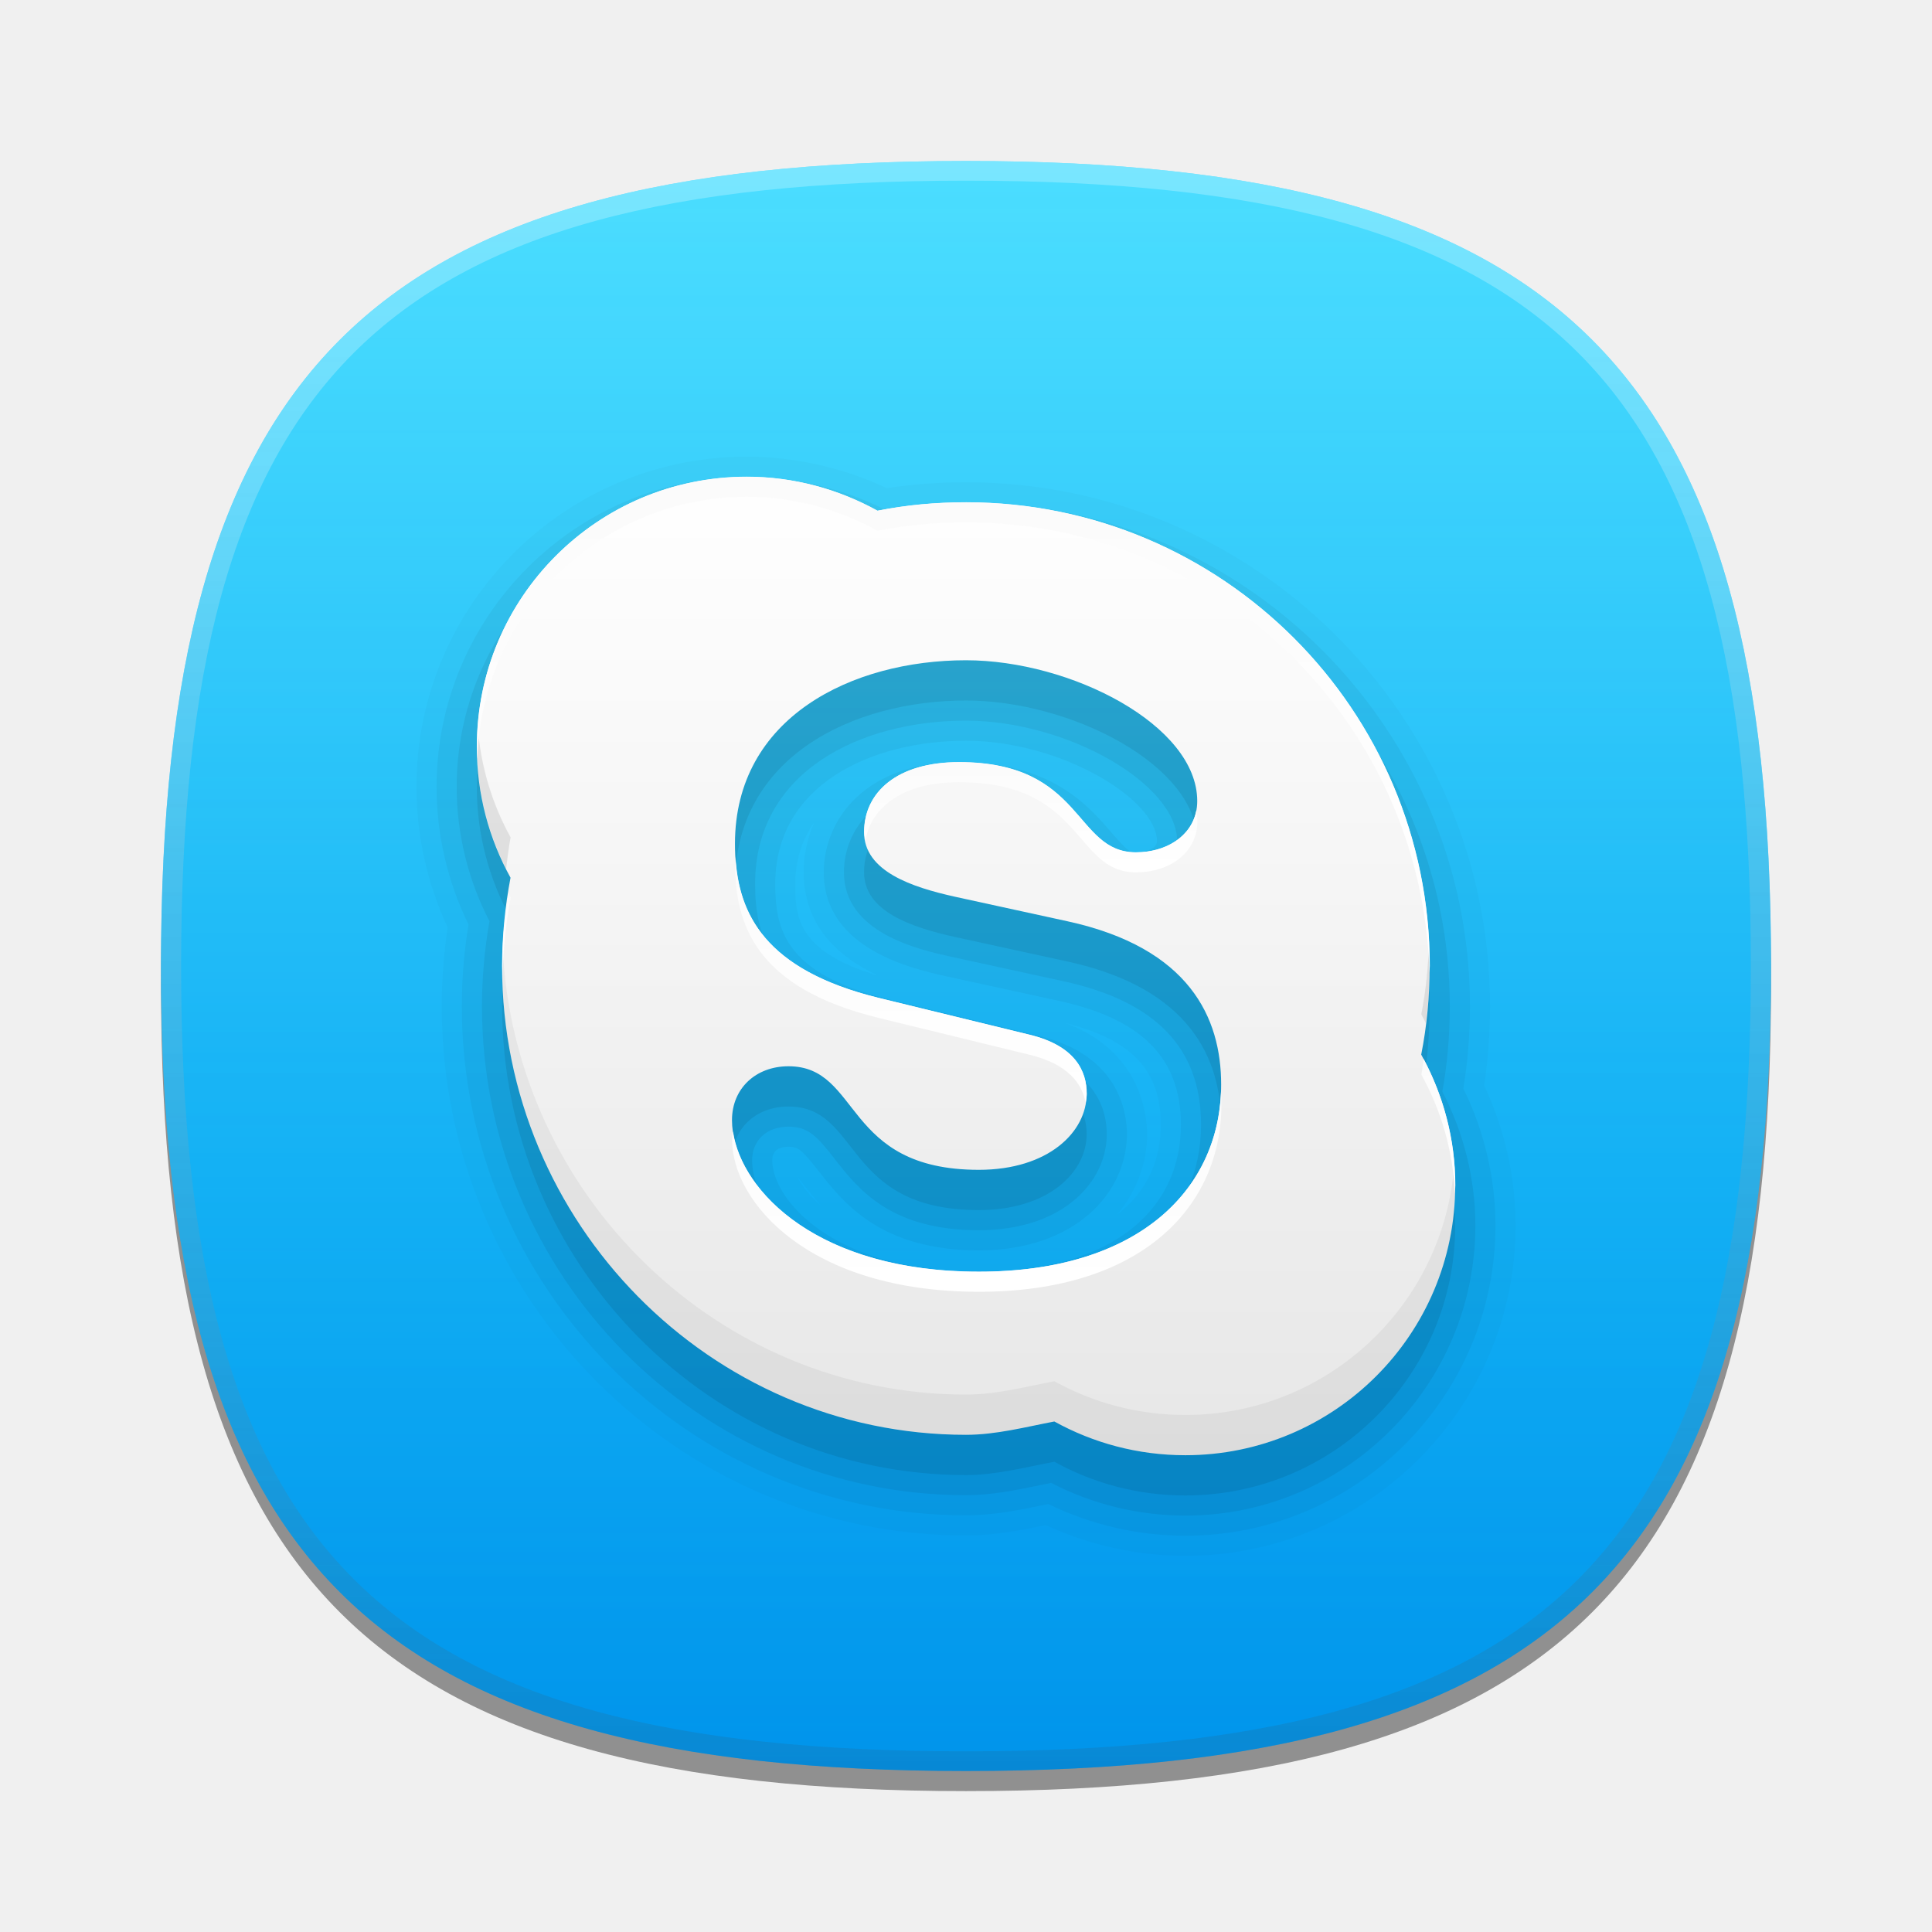
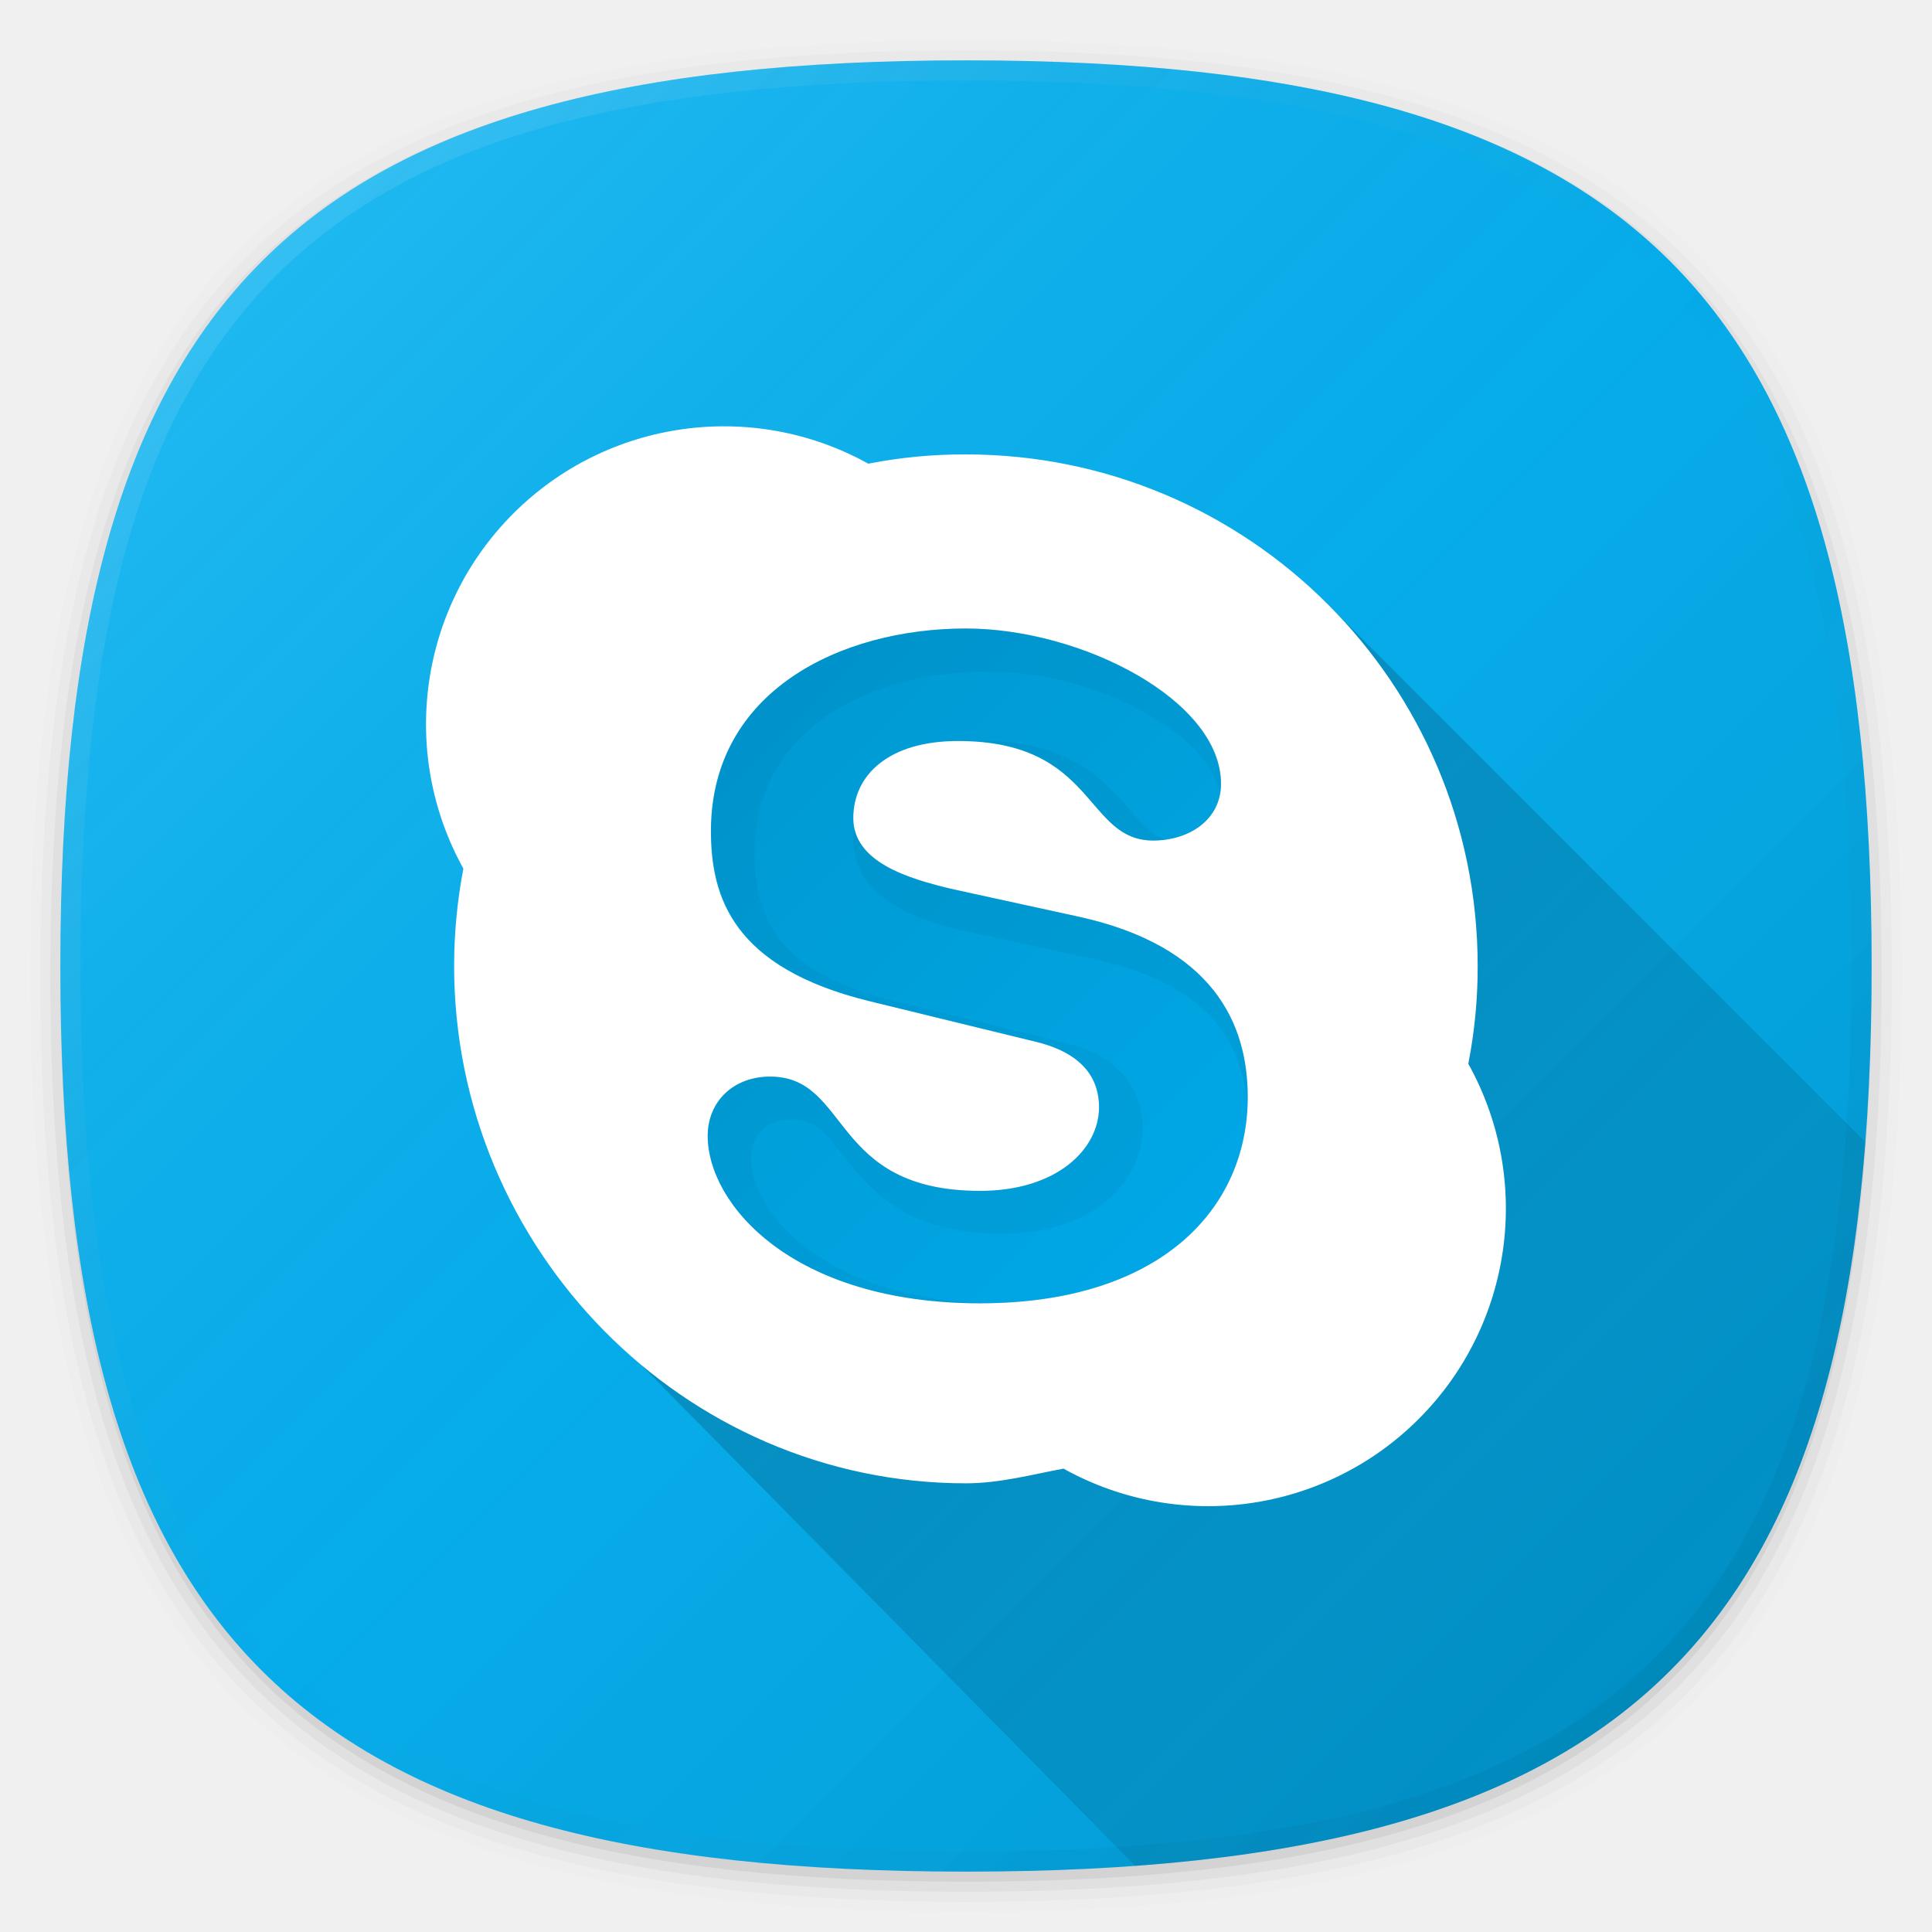
- <svg xmlns="http://www.w3.org/2000/svg" version="1.1" id="图层_1" x="0px" y="0px" width="96px" height="96px" viewBox="0 0 96 96" enable-background="new 0 0 96 96" xml:space="preserve">
-   <g>
-     <path fill-opacity="0.4" d="M8,49c0,29.635,10.361,40,40,40c29.632,0,40-10.365,40-40C88,19.367,77.632,9,48,9   C18.363,9,8,19.367,8,49z" />
-     <g>
-       <linearGradient id="SVGID_1_" gradientUnits="userSpaceOnUse" x1="48" y1="9" x2="48" y2="89" gradientTransform="matrix(1 0 0 -1 0 97)">
-         <stop offset="0" style="stop-color:#009BE6" />
-         <stop offset="0.371" style="stop-color:#00AFF0" />
-         <stop offset="1" style="stop-color:#14C8FF" />
-       </linearGradient>
-       <path fill="url(#SVGID_1_)" d="M8,48c0,29.635,10.361,40,40,40c29.632,0,40-10.365,40-40C88,18.367,77.632,8,48,8    C18.363,8,8,18.367,8,48z" />
-     </g>
-     <g>
-       <linearGradient id="SVGID_2_" gradientUnits="userSpaceOnUse" x1="287.32" y1="1295.92" x2="287.32" y2="1215.92" gradientTransform="matrix(1 0 0 1 -239.3202 -1207.92)">
-         <stop offset="0" style="stop-color:#0078FF;stop-opacity:0.2" />
-         <stop offset="0.061" style="stop-color:#0D83FF;stop-opacity:0.212" />
-         <stop offset="0.389" style="stop-color:#4BB8FF;stop-opacity:0.278" />
-         <stop offset="0.665" style="stop-color:#79DEFF;stop-opacity:0.333" />
-         <stop offset="0.877" style="stop-color:#95F6FF;stop-opacity:0.376" />
-         <stop offset="1" style="stop-color:#A0FFFF;stop-opacity:0.4" />
-       </linearGradient>
-       <path fill="url(#SVGID_2_)" d="M8,48c0,29.635,10.361,40,40,40c29.632,0,40-10.365,40-40C88,18.367,77.632,8,48,8    C18.363,8,8,18.367,8,48z" />
-     </g>
-     <rect fill="none" width="96" height="96" />
-     <linearGradient id="SVGID_3_" gradientUnits="userSpaceOnUse" x1="1698.601" y1="4145.6" x2="1698.601" y2="4225.6" gradientTransform="matrix(1 0 0 1 -1650.601 -4137.6)">
-       <stop offset="0" style="stop-color:#FFFFFF" />
-       <stop offset="0.118" style="stop-color:#FFFFFF" />
-       <stop offset="0.209" style="stop-color:#F6F6F6;stop-opacity:0.949" />
-       <stop offset="0.358" style="stop-color:#DDDDDD;stop-opacity:0.864" />
-       <stop offset="0.548" style="stop-color:#B4B4B4;stop-opacity:0.756" />
-       <stop offset="0.771" style="stop-color:#7C7C7C;stop-opacity:0.63" />
-       <stop offset="1" style="stop-color:#3A3A3A;stop-opacity:0.5" />
+ <svg xmlns="http://www.w3.org/2000/svg" viewBox="0 0 192 192">
+   <defs>
+     <style>.cls-1{fill:none;}.cls-2{opacity:0.01;}.cls-3{opacity:0.02;}.cls-4{opacity:0.04;}.cls-5{opacity:0.06;}.cls-6{fill:#00aeef;}.cls-7{fill:url(#未命名的渐变_87);}.cls-8{fill:url(#未命名的渐变_46);}.cls-9{fill:url(#未命名的渐变_83);}.cls-10{fill:#fff;}.cls-11{opacity:0.05;}.cls-12{fill:url(#未命名的渐变_79);}</style>
+     <linearGradient id="未命名的渐变_87" x1="166" y1="166" x2="26" y2="26" gradientUnits="userSpaceOnUse">
+       <stop offset="0" stop-opacity="0.12" />
+       <stop offset="0.5" stop-color="gray" stop-opacity="0.05" />
+       <stop offset="1" stop-color="#fff" stop-opacity="0.12" />
    </linearGradient>
-     <path fill="url(#SVGID_3_)" fill-opacity="0.25" d="M48,8C18.365,8,8,18.365,8,48c0,29.633,10.365,40,40,40   c29.637,0,40-10.367,40-40C88,18.365,77.637,8,48,8z M48,87.023C18.842,87.023,9,77.176,9,48S18.842,8.977,48,8.977   S87,18.824,87,48S77.158,87.023,48,87.023z" />
-     <path fill-opacity="0.02" d="M58.901,77.309c-2.384,0-4.774-0.528-6.936-1.529c-1.238,0.257-2.521,0.516-3.965,0.516   c-14.365,0-26.052-11.796-26.052-26.295c0-1.295,0.1-2.611,0.296-3.915c-1.016-2.174-1.552-4.582-1.552-6.983   c0-9.049,7.361-16.41,16.41-16.41c2.377,0,4.777,0.539,6.962,1.562c1.267-0.193,2.588-0.292,3.936-0.292   C62.359,23.962,74.04,35.643,74.04,50c0,1.341-0.099,2.663-0.292,3.934c1.021,2.183,1.561,4.584,1.561,6.966   C75.309,69.947,67.948,77.309,58.901,77.309z M52.979,50.844c3.706,1.406,4.017,4.524,4.017,5.516c0,1.41-0.505,2.827-1.495,3.998   c0.085-0.064,0.167-0.13,0.247-0.197c1.265-1.065,1.933-2.542,1.932-4.271C57.679,53.215,56.266,51.683,52.979,50.844z    M39.591,58.43c0.218,0.446,0.609,0.972,1.214,1.486c-0.355-0.394-0.653-0.774-0.914-1.109   C39.779,58.664,39.679,58.538,39.591,58.43z M40.453,40.878c-0.588,0.833-0.932,1.845-0.932,3.044c0,1.499,0,3.345,4.086,4.546   c-1.842-0.86-3.673-2.38-3.673-5.126C39.934,42.516,40.104,41.672,40.453,40.878z" />
-     <path fill-opacity="0.04" d="M58.901,76.309c-2.354,0-4.7-0.544-6.81-1.577l-0.235,0.049c-1.218,0.253-2.479,0.515-3.855,0.515   c-13.813,0-25.052-11.348-25.052-25.295c0-1.348,0.112-2.714,0.332-4.067c-1.04-2.114-1.588-4.468-1.588-6.831   c0-8.497,6.913-15.41,15.41-15.41c2.337,0,4.685,0.552,6.812,1.598c1.308-0.218,2.681-0.328,4.086-0.328   C61.808,24.962,73.04,36.194,73.04,50c0,1.397-0.11,2.77-0.329,4.085c1.046,2.124,1.598,4.472,1.598,6.814   C74.309,69.396,67.396,76.309,58.901,76.309z M39.182,56.982c-0.369,0-0.809,0.117-0.809,0.675c0,1.93,3.011,5.534,10.264,5.534   c3.313,0,5.995-0.784,7.754-2.267c1.497-1.262,2.288-3.002,2.287-5.035c0-3.305-1.932-5.263-6.079-6.162l-5.582-1.217   c-1.667-0.372-6.084-1.356-6.084-5.167c0-2.634,2.101-5.47,6.713-5.47c4.57,0,6.39,2.113,7.595,3.512   c0.759,0.881,0.904,0.97,1.197,0.97c0.272,0,1.052-0.102,1.052-0.552c0-2.089-4.783-4.995-9.491-4.995   c-4.718,0-9.479,2.2-9.479,7.115c0,2.195,0.431,4.445,5.582,5.715l7.519,1.834c3.947,0.955,4.374,3.736,4.374,4.888   c0,2.866-2.527,5.769-7.358,5.769c-4.885,0-6.734-2.369-7.958-3.937C39.816,57.087,39.637,56.982,39.182,56.982z" />
-     <path fill-opacity="0.06" d="M58.901,75.309c-2.321,0-4.619-0.562-6.669-1.626c-0.191,0.038-0.384,0.078-0.578,0.118   c-1.171,0.243-2.382,0.494-3.653,0.494c-13.262,0-24.052-10.898-24.052-24.295c0-1.401,0.125-2.821,0.373-4.225   c-1.067-2.051-1.629-4.35-1.629-6.673c0-7.946,6.464-14.41,14.41-14.41c2.297,0,4.59,0.566,6.656,1.64   c1.349-0.246,2.773-0.37,4.242-0.37C61.256,25.962,72.04,36.745,72.04,50c0,1.459-0.125,2.884-0.371,4.241   c1.073,2.062,1.64,4.355,1.64,6.658C73.309,68.845,66.846,75.309,58.901,75.309z M39.182,55.982c-1.082,0-1.809,0.673-1.809,1.675   c0,2.635,3.58,6.534,11.264,6.534c3.551,0,6.457-0.865,8.399-2.502c1.73-1.458,2.644-3.463,2.643-5.8   c0-3.803-2.246-6.138-6.867-7.139l-5.581-1.217c-1.588-0.354-5.297-1.181-5.297-4.19c0-2.225,1.767-4.47,5.713-4.47   c4.111,0,5.687,1.829,6.837,3.165c0.767,0.89,1.17,1.317,1.955,1.317c0.988,0,2.052-0.486,2.052-1.552   c0-2.857-5.491-5.995-10.491-5.995c-5.216,0-10.479,2.509-10.479,8.115c0,2.66,0.769,5.312,6.342,6.686l7.521,1.835   c3.142,0.76,3.611,2.779,3.611,3.916c0,2.37-2.184,4.769-6.358,4.769c-4.396,0-6-2.053-7.17-3.552   C40.627,56.5,40.179,55.982,39.182,55.982z" />
-     <path fill-opacity="0.08" d="M70.62,54.402c0.282-1.418,0.42-2.893,0.42-4.402c0-12.722-10.317-23.038-23.039-23.038   c-1.514,0-2.985,0.135-4.402,0.419c-1.932-1.067-4.146-1.689-6.496-1.689c-7.414,0-13.41,6.01-13.41,13.41   c0,2.363,0.608,4.578,1.676,6.51c-0.271,1.416-0.42,2.888-0.42,4.388c0,12.734,10.316,23.295,23.052,23.295   c1.497,0,2.972-0.393,4.39-0.662c1.93,1.067,4.146,1.676,6.51,1.676c7.398,0,13.408-5.996,13.408-13.41   C72.309,58.549,71.688,56.332,70.62,54.402z M48.637,65.191c-8.469,0-12.264-4.471-12.264-7.534c0-1.566,1.175-2.675,2.809-2.675   c3.619,0,2.688,5.146,9.455,5.146c3.454,0,5.358-1.877,5.358-3.769c0-1.135-0.565-2.392-2.849-2.944l-7.522-1.836   c-6.076-1.498-7.103-4.631-7.103-7.656c0-6.279,5.82-9.115,11.479-9.115c5.212,0,11.491,3.227,11.491,6.995   c0,1.606-1.418,2.552-3.052,2.552c-3.092,0-2.565-4.482-8.792-4.482c-3.093,0-4.713,1.512-4.713,3.47s2.391,2.741,4.51,3.213   l5.579,1.217c6.104,1.323,7.656,4.821,7.656,8.116C60.682,60.992,56.695,65.191,48.637,65.191z" />
-     <linearGradient id="SVGID_4_" gradientUnits="userSpaceOnUse" x1="287.32" y1="1280.229" x2="287.32" y2="1231.612" gradientTransform="matrix(1 0 0 1 -239.3202 -1207.92)">
-       <stop offset="0" style="stop-color:#E7E7E7" />
-       <stop offset="1" style="stop-color:#FFFFFF" />
+     <linearGradient id="未命名的渐变_46" x1="166" y1="166" x2="26" y2="26" gradientUnits="userSpaceOnUse">
+       <stop offset="0" stop-opacity="0.05" />
+       <stop offset="0.5" stop-color="gray" stop-opacity="0" />
+       <stop offset="1" stop-color="#fff" stop-opacity="0.1" />
    </linearGradient>
-     <path fill="url(#SVGID_4_)" d="M70.619,52.402c0.282-1.418,0.42-2.893,0.42-4.402c0-12.722-10.317-23.038-23.039-23.038   c-1.514,0-2.985,0.135-4.402,0.419c-1.932-1.067-4.146-1.689-6.496-1.689c-7.414,0-13.41,6.01-13.41,13.41   c0,2.363,0.608,4.578,1.676,6.51c-0.271,1.416-0.42,2.888-0.42,4.388c0,12.734,10.316,23.295,23.052,23.295   c1.497,0,2.972-0.393,4.39-0.662c1.93,1.067,4.146,1.676,6.51,1.676c7.398,0,13.408-5.996,13.408-13.41   C72.308,56.549,71.687,54.332,70.619,52.402z M48.636,63.191c-8.469,0-12.264-4.471-12.264-7.534c0-1.566,1.175-2.675,2.809-2.675   c3.619,0,2.688,5.146,9.455,5.146c3.454,0,5.358-1.877,5.358-3.769c0-1.135-0.565-2.392-2.849-2.944l-7.522-1.836   c-6.076-1.498-7.103-4.631-7.103-7.656c0-6.279,5.82-9.115,11.479-9.115c5.212,0,11.491,3.227,11.491,6.995   c0,1.606-1.418,2.552-3.052,2.552c-3.092,0-2.565-4.482-8.792-4.482c-3.093,0-4.713,1.512-4.713,3.47s2.391,2.741,4.51,3.213   l5.579,1.217c6.104,1.323,7.656,4.821,7.656,8.116C60.681,58.992,56.694,63.191,48.636,63.191z" />
-     <path fill-opacity="0.05" d="M25.369,41.612c-0.905-1.637-1.475-3.478-1.629-5.438c-0.021,0.308-0.047,0.615-0.047,0.928   c0,2.188,0.526,4.245,1.451,6.072C25.209,42.649,25.271,42.123,25.369,41.612z" />
-     <path fill-opacity="0.05" d="M58.901,70.309c-2.364,0-4.58-0.609-6.51-1.676c-1.418,0.269-2.893,0.662-4.39,0.662   c-12.312,0-22.36-9.87-23.016-22.031c-0.008,0.246-0.036,0.488-0.036,0.736c0,12.734,10.316,23.295,23.052,23.295   c1.497,0,2.972-0.393,4.39-0.662c1.93,1.067,4.146,1.676,6.51,1.676c7.398,0,13.408-5.996,13.408-13.41   c0-0.358-0.019-0.712-0.047-1.063C71.779,64.81,65.983,70.309,58.901,70.309z" />
-     <path fill-opacity="0.05" d="M71.005,46.749c-0.039,1.246-0.15,2.472-0.385,3.653c0.08,0.144,0.152,0.294,0.227,0.441   c0.115-0.932,0.193-1.877,0.193-2.843C71.04,47.58,71.027,47.163,71.005,46.749z" />
-     <path fill-opacity="0.05" d="M25.375,41.605c-0.904-1.636-1.474-3.477-1.629-5.438c-0.021,0.308-0.047,0.615-0.047,0.928   c0,2.188,0.527,4.246,1.451,6.072C25.215,42.643,25.277,42.117,25.375,41.605z" />
-     <path fill-opacity="0.05" d="M71.012,46.745c-0.037,1.247-0.148,2.472-0.385,3.651c0.08,0.146,0.152,0.295,0.229,0.442   c0.113-0.933,0.191-1.877,0.191-2.845C71.047,47.575,71.034,47.159,71.012,46.745z" />
-     <g>
-       <linearGradient id="SVGID_5_" gradientUnits="userSpaceOnUse" x1="290.541" y1="1251.269" x2="290.541" y2="1245.787" gradientTransform="matrix(1 0 0 1 -239.3202 -1207.92)">
-         <stop offset="0" style="stop-color:#FFFFFF" />
-         <stop offset="1" style="stop-color:#FBFBFB" />
-       </linearGradient>
-       <path fill="url(#SVGID_5_)" d="M56.448,42.349c-3.093,0-2.566-4.482-8.792-4.482c-3.093,0-4.713,1.512-4.713,3.47    c0,0.146,0.038,0.271,0.063,0.404c0.303-1.659,1.881-2.874,4.649-2.874c6.226,0,5.699,4.482,8.792,4.482    c1.633,0,3.051-0.945,3.051-2.552c0-0.176-0.027-0.349-0.055-0.522C59.191,41.586,57.91,42.349,56.448,42.349z" />
-       <linearGradient id="SVGID_6_" gradientUnits="userSpaceOnUse" x1="264.486" y1="1256.572" x2="264.486" y2="1252.307" gradientTransform="matrix(1 0 0 1 -239.3202 -1207.92)">
-         <stop offset="0" style="stop-color:#FFFFFF" />
-         <stop offset="1" style="stop-color:#FBFBFB" />
-       </linearGradient>
-       <path fill="url(#SVGID_6_)" d="M25.263,44.387c-0.185,1.177-0.307,2.378-0.307,3.607c0,0.221,0.01,0.438,0.017,0.658    c0.021-1.381,0.153-2.739,0.402-4.047C25.335,44.534,25.301,44.459,25.263,44.387z" />
-       <linearGradient id="SVGID_7_" gradientUnits="userSpaceOnUse" x1="284.585" y1="1262.721" x2="284.585" y2="1250.499" gradientTransform="matrix(1 0 0 1 -239.3202 -1207.92)">
-         <stop offset="0" style="stop-color:#FFFFFF" />
-         <stop offset="1" style="stop-color:#FBFBFB" />
-       </linearGradient>
-       <path fill="url(#SVGID_7_)" d="M43.631,50.573l7.523,1.836c1.914,0.465,2.613,1.425,2.791,2.392    c0.023-0.148,0.057-0.297,0.057-0.445c0-1.135-0.566-2.393-2.848-2.945l-7.523-1.836c-5.635-1.389-6.925-4.185-7.083-6.996    c-0.004,0.115-0.02,0.223-0.02,0.34C36.528,45.942,37.555,49.075,43.631,50.573z" />
-       <linearGradient id="SVGID_8_" gradientUnits="userSpaceOnUse" x1="287.855" y1="1272.108" x2="287.855" y2="1262.184" gradientTransform="matrix(1 0 0 1 -239.3202 -1207.92)">
-         <stop offset="0" style="stop-color:#FFFFFF" />
-         <stop offset="1" style="stop-color:#FBFBFB" />
-       </linearGradient>
-       <path fill="url(#SVGID_8_)" d="M48.645,64.188c8.06,0,12.045-4.201,12.045-9.306c0-0.205-0.006-0.411-0.02-0.618    c-0.195,4.93-4.17,8.924-12.025,8.924c-7.971,0-11.797-3.959-12.223-6.979c-0.022,0.146-0.042,0.289-0.042,0.442    C36.38,59.716,40.175,64.188,48.645,64.188z" />
-       <linearGradient id="SVGID_9_" gradientUnits="userSpaceOnUse" x1="286.693" y1="1256.267" x2="286.693" y2="1231.606" gradientTransform="matrix(1 0 0 1 -239.3202 -1207.92)">
-         <stop offset="0" style="stop-color:#FFFFFF" />
-         <stop offset="1" style="stop-color:#FBFBFB" />
-       </linearGradient>
-       <path fill="url(#SVGID_9_)" d="M37.109,24.686c2.35,0,4.564,0.622,6.496,1.689c1.417-0.284,2.889-0.419,4.402-0.419    c12.505,0,22.679,9.969,23.022,22.391c0.002-0.119,0.017-0.233,0.017-0.353c0-12.722-10.317-23.038-23.039-23.038    c-1.514,0-2.985,0.135-4.402,0.419c-1.932-1.067-4.146-1.689-6.496-1.689c-7.414,0-13.41,6.01-13.41,13.41    c0,0.206,0.011,0.408,0.02,0.611C23.926,30.488,29.827,24.686,37.109,24.686z" />
-       <linearGradient id="SVGID_10_" gradientUnits="userSpaceOnUse" x1="310.791" y1="1267.207" x2="310.791" y2="1260.537" gradientTransform="matrix(1 0 0 1 -239.3202 -1207.92)">
-         <stop offset="0" style="stop-color:#FFFFFF" />
-         <stop offset="1" style="stop-color:#FBFBFB" />
-       </linearGradient>
-       <path fill="url(#SVGID_10_)" d="M70.74,52.617c-0.041,0.259-0.063,0.523-0.113,0.779c0.975,1.763,1.57,3.767,1.668,5.891    c0.004-0.133,0.02-0.262,0.02-0.395C72.314,56.631,71.734,54.495,70.74,52.617z" />
+     <linearGradient id="未命名的渐变_83" x1="165.82" y1="166.18" x2="95.28" y2="95.64" gradientUnits="userSpaceOnUse">
+       <stop offset="0" stop-opacity="0.06" />
+       <stop offset="1" stop-opacity="0.18" />
+     </linearGradient>
+     <linearGradient id="未命名的渐变_79" x1="120.46" y1="120.48" x2="72.74" y2="72.76" gradientUnits="userSpaceOnUse">
+       <stop offset="0" stop-opacity="0.04" />
+       <stop offset="1" stop-opacity="0.12" />
+     </linearGradient>
+   </defs>
+   <g id="图层_2" data-name="图层 2">
+     <g id="图层_2-2" data-name="图层 2">
+       <rect class="cls-1" width="192" height="192" />
+       <path class="cls-2" d="M96,190C27.34,190,3,165.66,3,97S27.34,4,96,4s93,24.34,93,93S164.66,190,96,190Z" />
+       <path class="cls-3" d="M96,189C28.07,189,4,164.92,4,97S28.07,5,96,5s92,24.07,92,92S163.93,189,96,189Z" />
+       <path class="cls-4" d="M96,188C28.81,188,5,164.19,5,97S28.81,6,96,6s91,23.81,91,91S163.19,188,96,188Z" />
+       <path class="cls-5" d="M186,97c0,66.67-23.32,90-90,90S6,163.67,6,97,29.32,7,96,7,186,30.32,186,97Z" />
+       <path class="cls-6" d="M186,96c0,66.67-23.32,90-90,90S6,162.67,6,96,29.32,6,96,6,186,29.32,186,96Z" />
+       <path class="cls-7" d="M186,96c0,66.67-23.32,90-90,90S6,162.67,6,96,29.32,6,96,6,186,29.32,186,96Z" />
+       <path class="cls-8" d="M96,6C29.32,6,6,29.32,6,96s23.32,90,90,90,90-23.33,90-90S162.68,6,96,6Zm68.59,158.59C151.17,178,130,184,96,184s-55.17-6-68.59-19.41S8,130,8,96s6-55.17,19.41-68.59S62,8,96,8s55.17,6,68.59,19.41S184,62,184,96,178,151.16,164.59,164.59Z" />
+       <path class="cls-9" d="M60.59,132.48l52.23,52.95c48.33-3.53,68.87-23.86,72.56-71.93l-54-54Z" />
+       <path id="_路径_" data-name="&lt;路径&gt;" class="cls-6" d="M97.4,129.52c-18.69,0-27.07-9.87-27.07-16.63,0-3.46,2.59-5.9,6.2-5.9,8,0,5.93,11.36,20.87,11.36,7.62,0,11.82-4.14,11.82-8.32,0-2.5-1.25-5.28-6.29-6.5l-16.6-4.05c-13.41-3.31-15.68-10.22-15.68-16.9,0-13.86,12.84-20.12,25.33-20.12,11.5,0,25.36,7.12,25.36,15.44,0,3.54-3.13,5.63-6.74,5.63-6.82,0-5.66-9.89-19.4-9.89-6.83,0-10.4,3.34-10.4,7.66s5.28,6,10,7.09l12.31,2.69C120.55,94,124,101.72,124,109,124,120.26,115.19,129.52,97.4,129.52Z" />
+       <path class="cls-10" d="M145.92,105.71a49.82,49.82,0,0,0,.93-9.71A50.85,50.85,0,0,0,96,45.16a49.39,49.39,0,0,0-9.71.92A29.6,29.6,0,0,0,46.05,86.32,51.57,51.57,0,0,0,45.13,96c0,28.1,22.77,51.41,50.87,51.41,3.3,0,6.56-.87,9.69-1.46a29.58,29.58,0,0,0,40.23-40.23ZM97.4,129.52c-18.69,0-27.07-9.87-27.07-16.63,0-3.46,2.59-5.9,6.2-5.9,8,0,5.93,11.36,20.87,11.36,7.62,0,11.82-4.14,11.82-8.32,0-2.5-1.25-5.28-6.29-6.5l-16.6-4.05c-13.41-3.31-15.68-10.22-15.68-16.9,0-13.86,12.84-20.12,25.33-20.12,11.5,0,25.36,7.12,25.36,15.44,0,3.54-3.13,5.63-6.74,5.63-6.82,0-5.66-9.89-19.4-9.89-6.83,0-10.4,3.34-10.4,7.66s5.28,6,10,7.09l12.31,2.69C120.55,94,124,101.72,124,109,124,120.26,115.19,129.52,97.4,129.52Z" />
+       <path class="cls-11" d="M107.08,91.08,94.77,88.4c-4.33-1-9.17-2.52-9.86-6.18a9.41,9.41,0,0,0-.09,1.23c0,6.59,8.15,8.41,11.63,9.19l12.32,2.69c9.73,2.11,14.7,6.9,15.16,14.61,0-.31,0-.62,0-.94C124,101.72,120.55,94,107.08,91.08Z" />
+       <path class="cls-11" d="M114.62,83.54a9,9,0,0,0,1.31-.1c-1.25-.27-2.12-1.2-3.53-2.83-2.53-2.94-6-7-15-7-.3,0-.57,0-.86,0C108.89,74.28,108,83.54,114.62,83.54Z" />
+       <path class="cls-4" d="M74.63,115c0-2.25,1.63-3.76,4.05-3.76,2.23,0,3.22,1.15,5.09,3.54,2.58,3.3,6.1,7.82,15.78,7.82,9.17,0,14-5.26,14-10.46,0-2.49-1-6.92-7.93-8.58L89,99.54c-12.34-3-14-8.92-14-14.81,0-12.41,11.65-18,23.19-18,10.66,0,21.9,6.1,23.1,12.23a5.54,5.54,0,0,0,.11-1.08c0-8.32-13.86-15.44-25.36-15.44-12.49,0-25.33,6.26-25.33,20.12,0,6.68,2.27,13.59,15.68,16.9l16.6,4.05c5,1.22,6.29,4,6.29,6.5,0,4.18-4.2,8.32-11.82,8.32C82.47,118.35,84.52,107,76.54,107c-3.61,0-6.2,2.45-6.2,5.9,0,6.76,8.38,16.63,27.07,16.63.36,0,.7,0,1.06,0C82.23,129.12,74.63,120.75,74.63,115Z" />
+       <path id="_路径_2" data-name="&lt;路径&gt;" class="cls-12" d="M97.4,129.52c-18.69,0-27.07-9.87-27.07-16.63,0-3.46,2.59-5.9,6.2-5.9,8,0,5.93,11.36,20.87,11.36,7.62,0,11.82-4.14,11.82-8.32,0-2.5-1.25-5.28-6.29-6.5l-16.6-4.05c-13.41-3.31-15.68-10.22-15.68-16.9,0-13.86,12.84-20.12,25.33-20.12,11.5,0,25.36,7.12,25.36,15.44,0,3.54-3.13,5.63-6.74,5.63-6.82,0-5.66-9.89-19.4-9.89-6.83,0-10.4,3.34-10.4,7.66s5.28,6,10,7.09l12.31,2.69C120.55,94,124,101.72,124,109,124,120.26,115.19,129.52,97.4,129.52Z" />
    </g>
  </g>
</svg>
